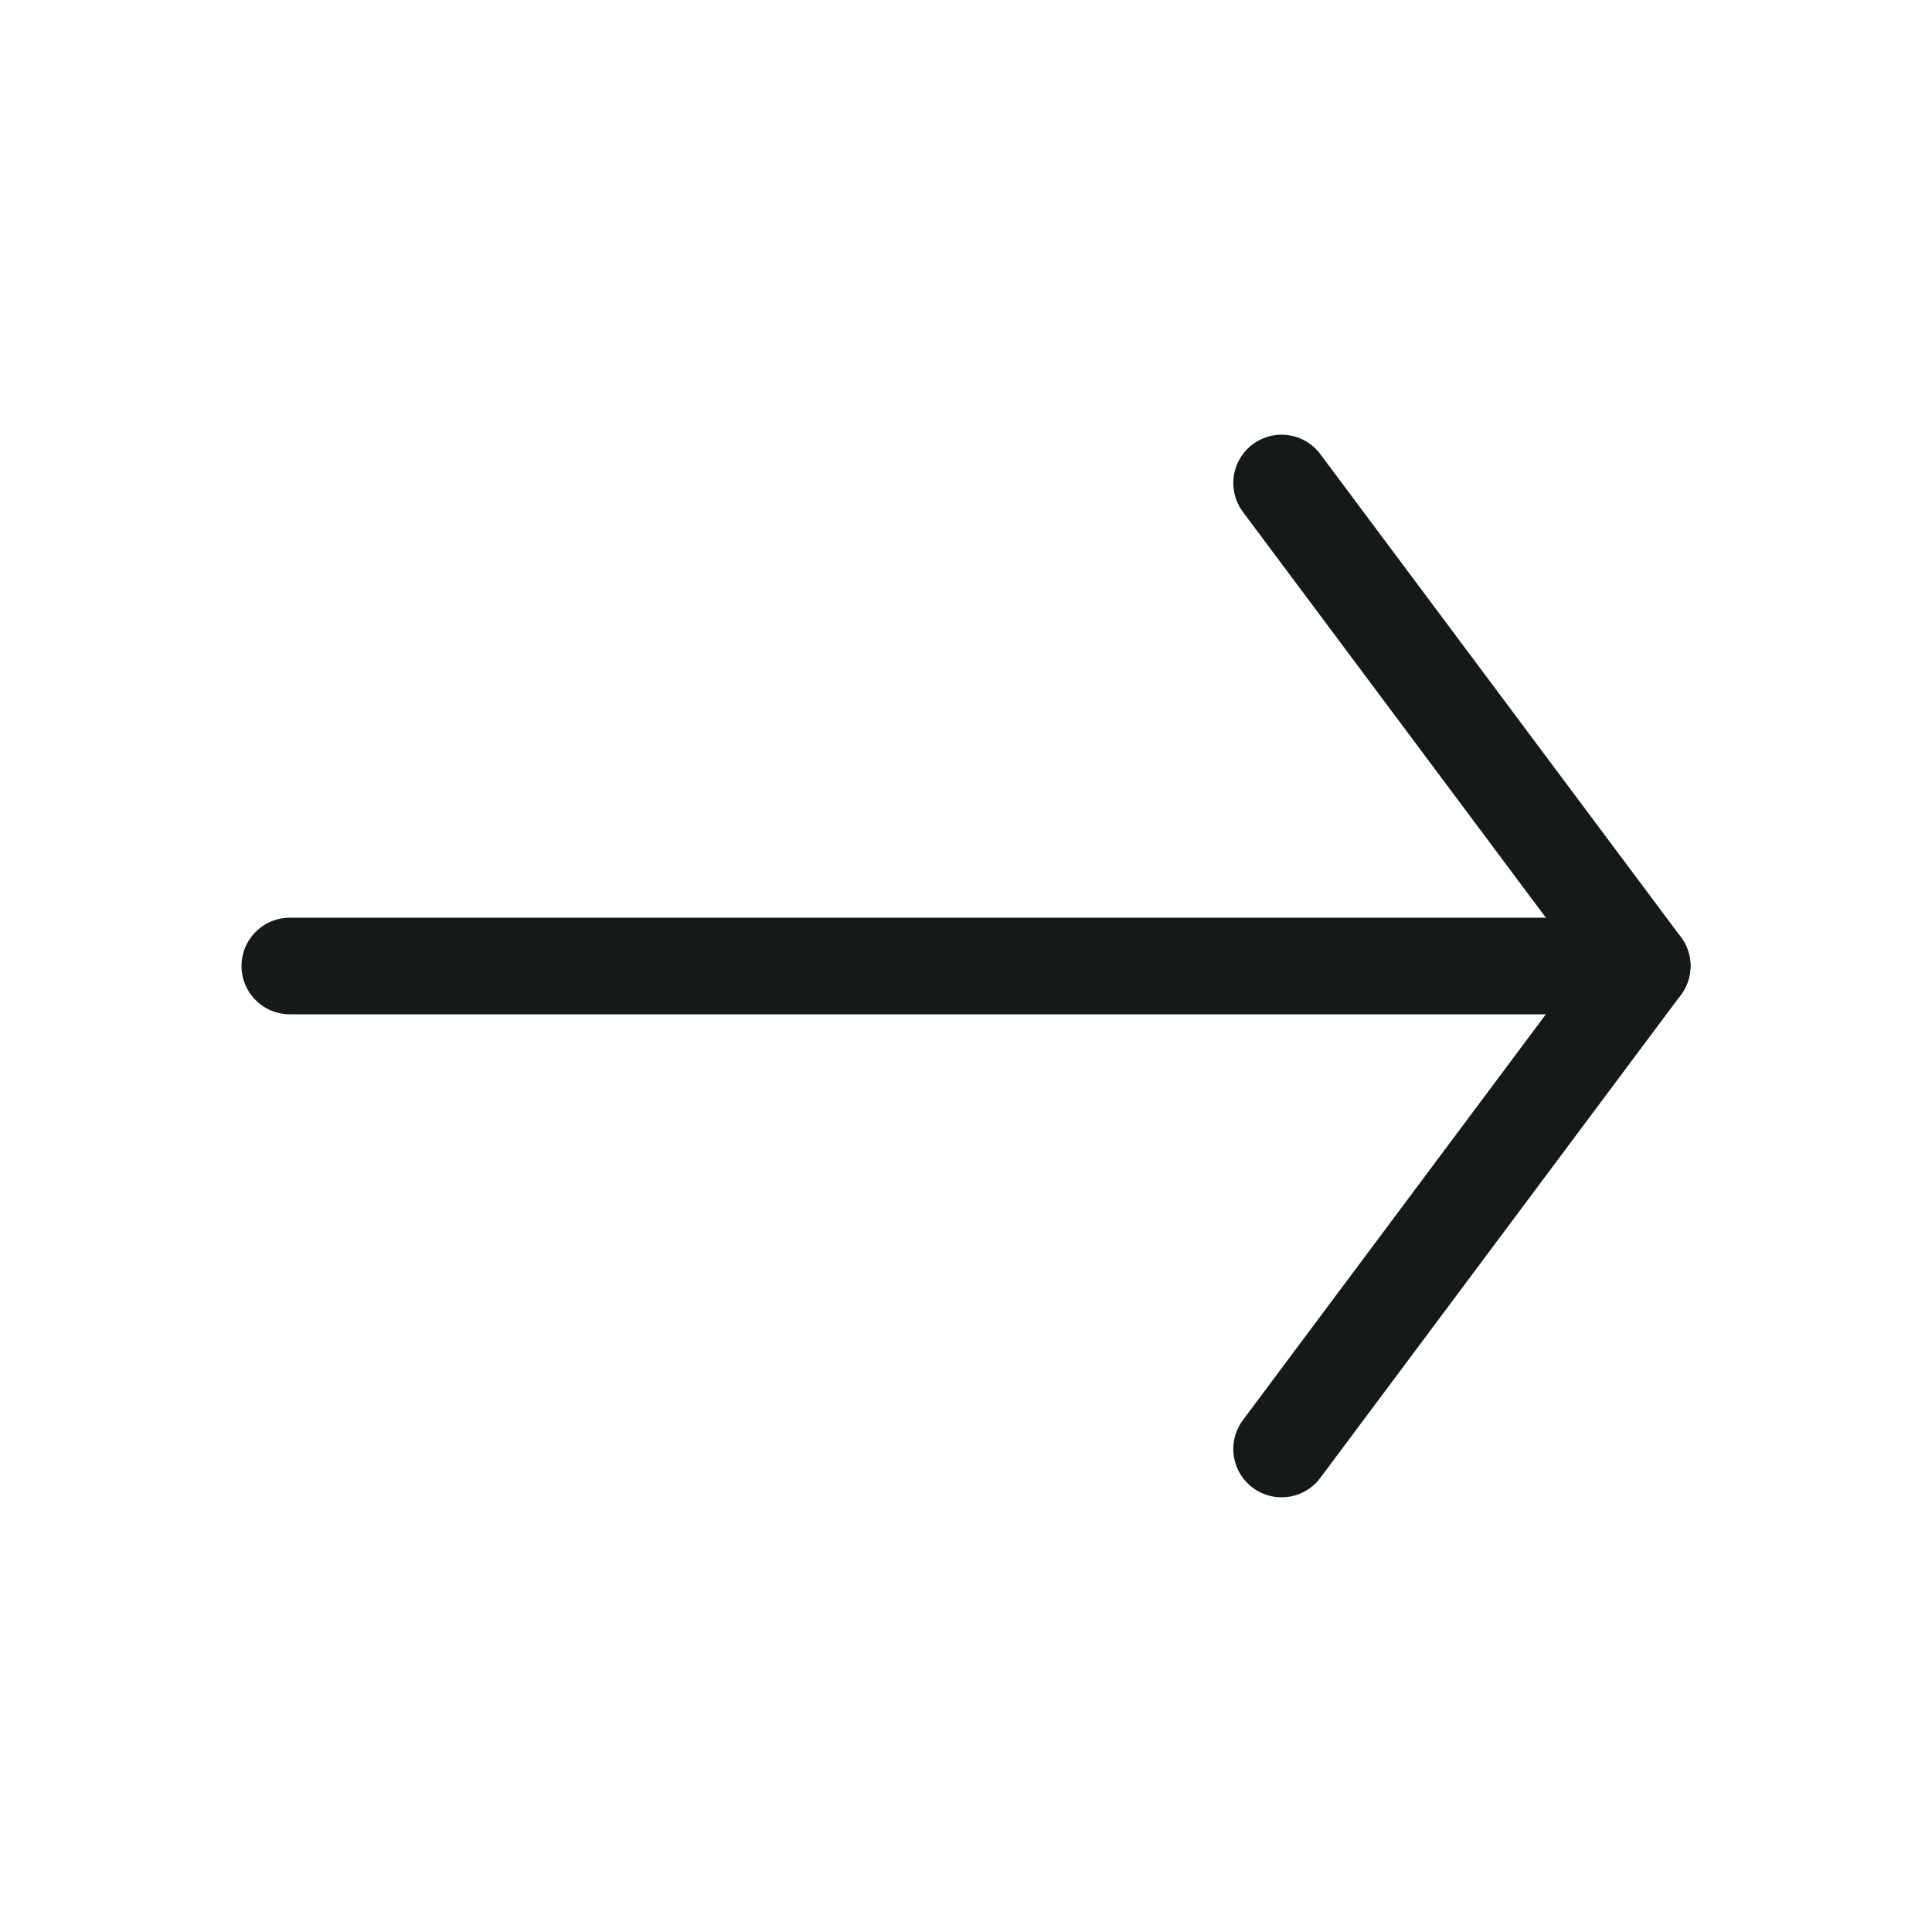
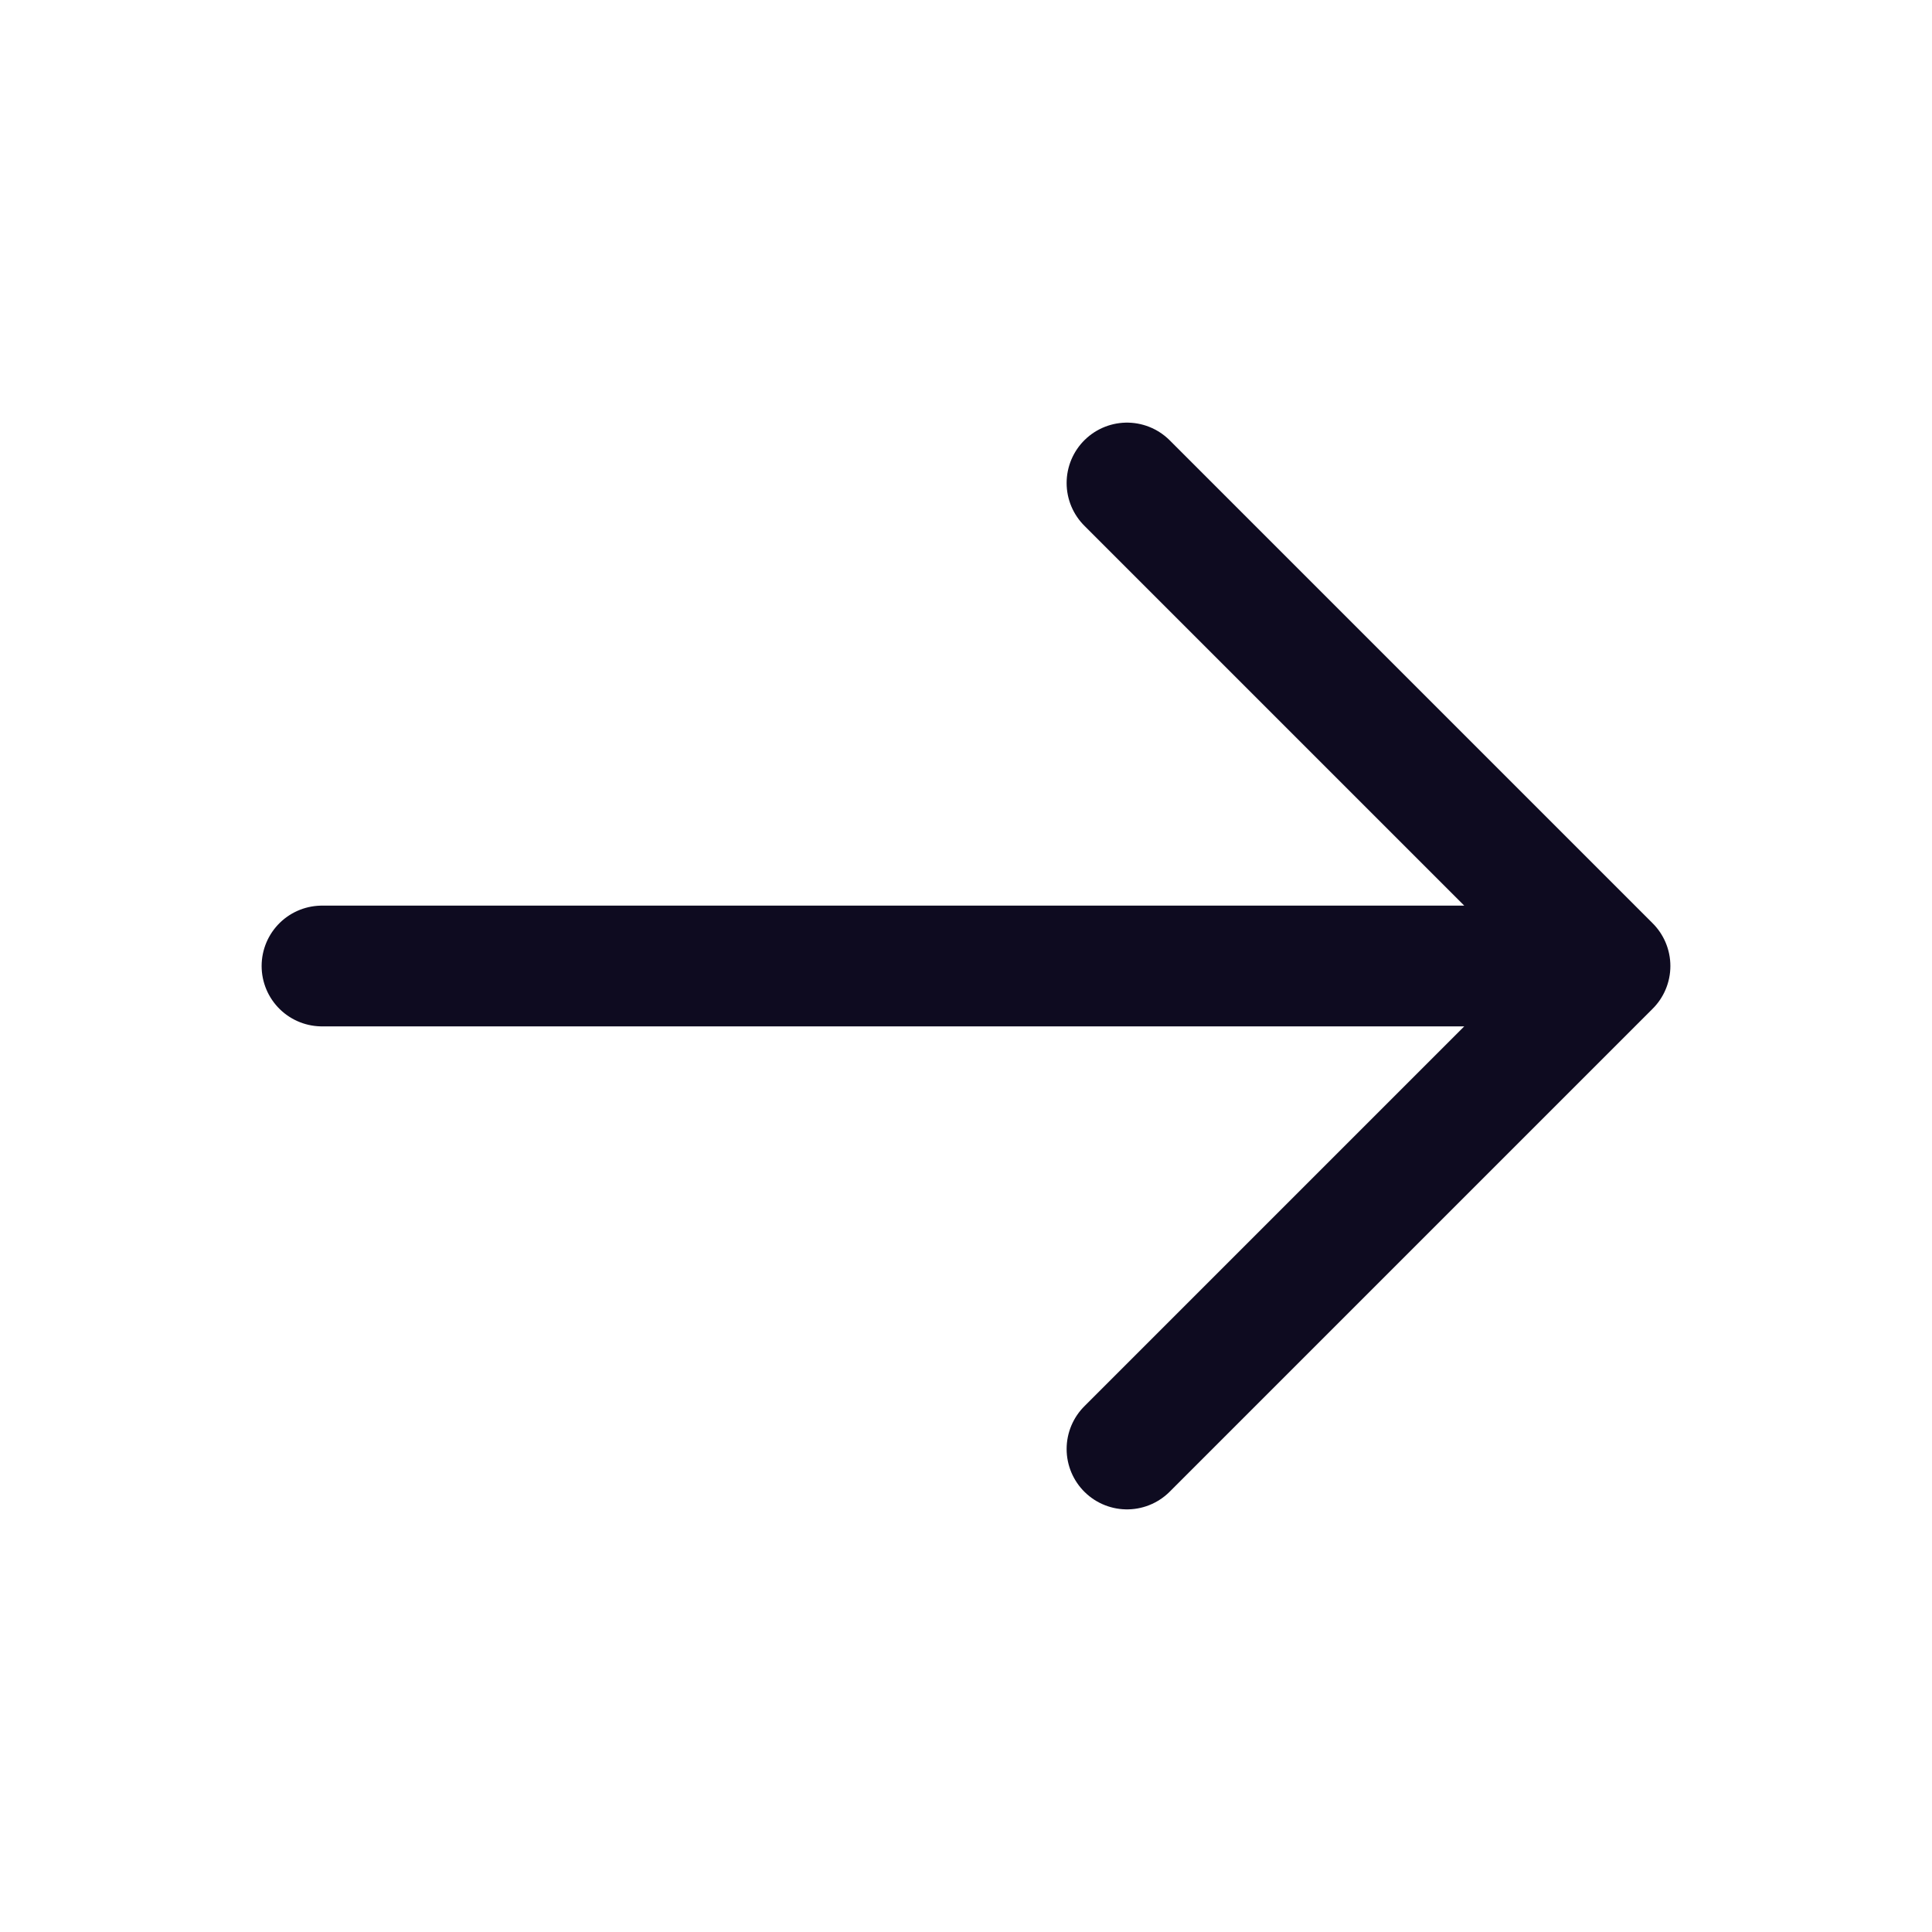
- <svg xmlns="http://www.w3.org/2000/svg" id="arrow-right" width="20" height="20" viewBox="0 0 20 20" fill="none">
-   <path d="M13.267 5L17 10L13.267 15" stroke="#161919" stroke-linecap="round" stroke-linejoin="round" />
-   <path d="M3 10L17 10" stroke="#161919" stroke-linecap="round" stroke-linejoin="round" />
+ <svg xmlns="http://www.w3.org/2000/svg" width="24" height="24" viewBox="0 0 24 24" fill="none">
+   <path d="M20 12L4 12M20 12L14 18M20 12L14 6" stroke="#0E0B20" stroke-width="1.5" stroke-linecap="round" stroke-linejoin="round" />
</svg>
